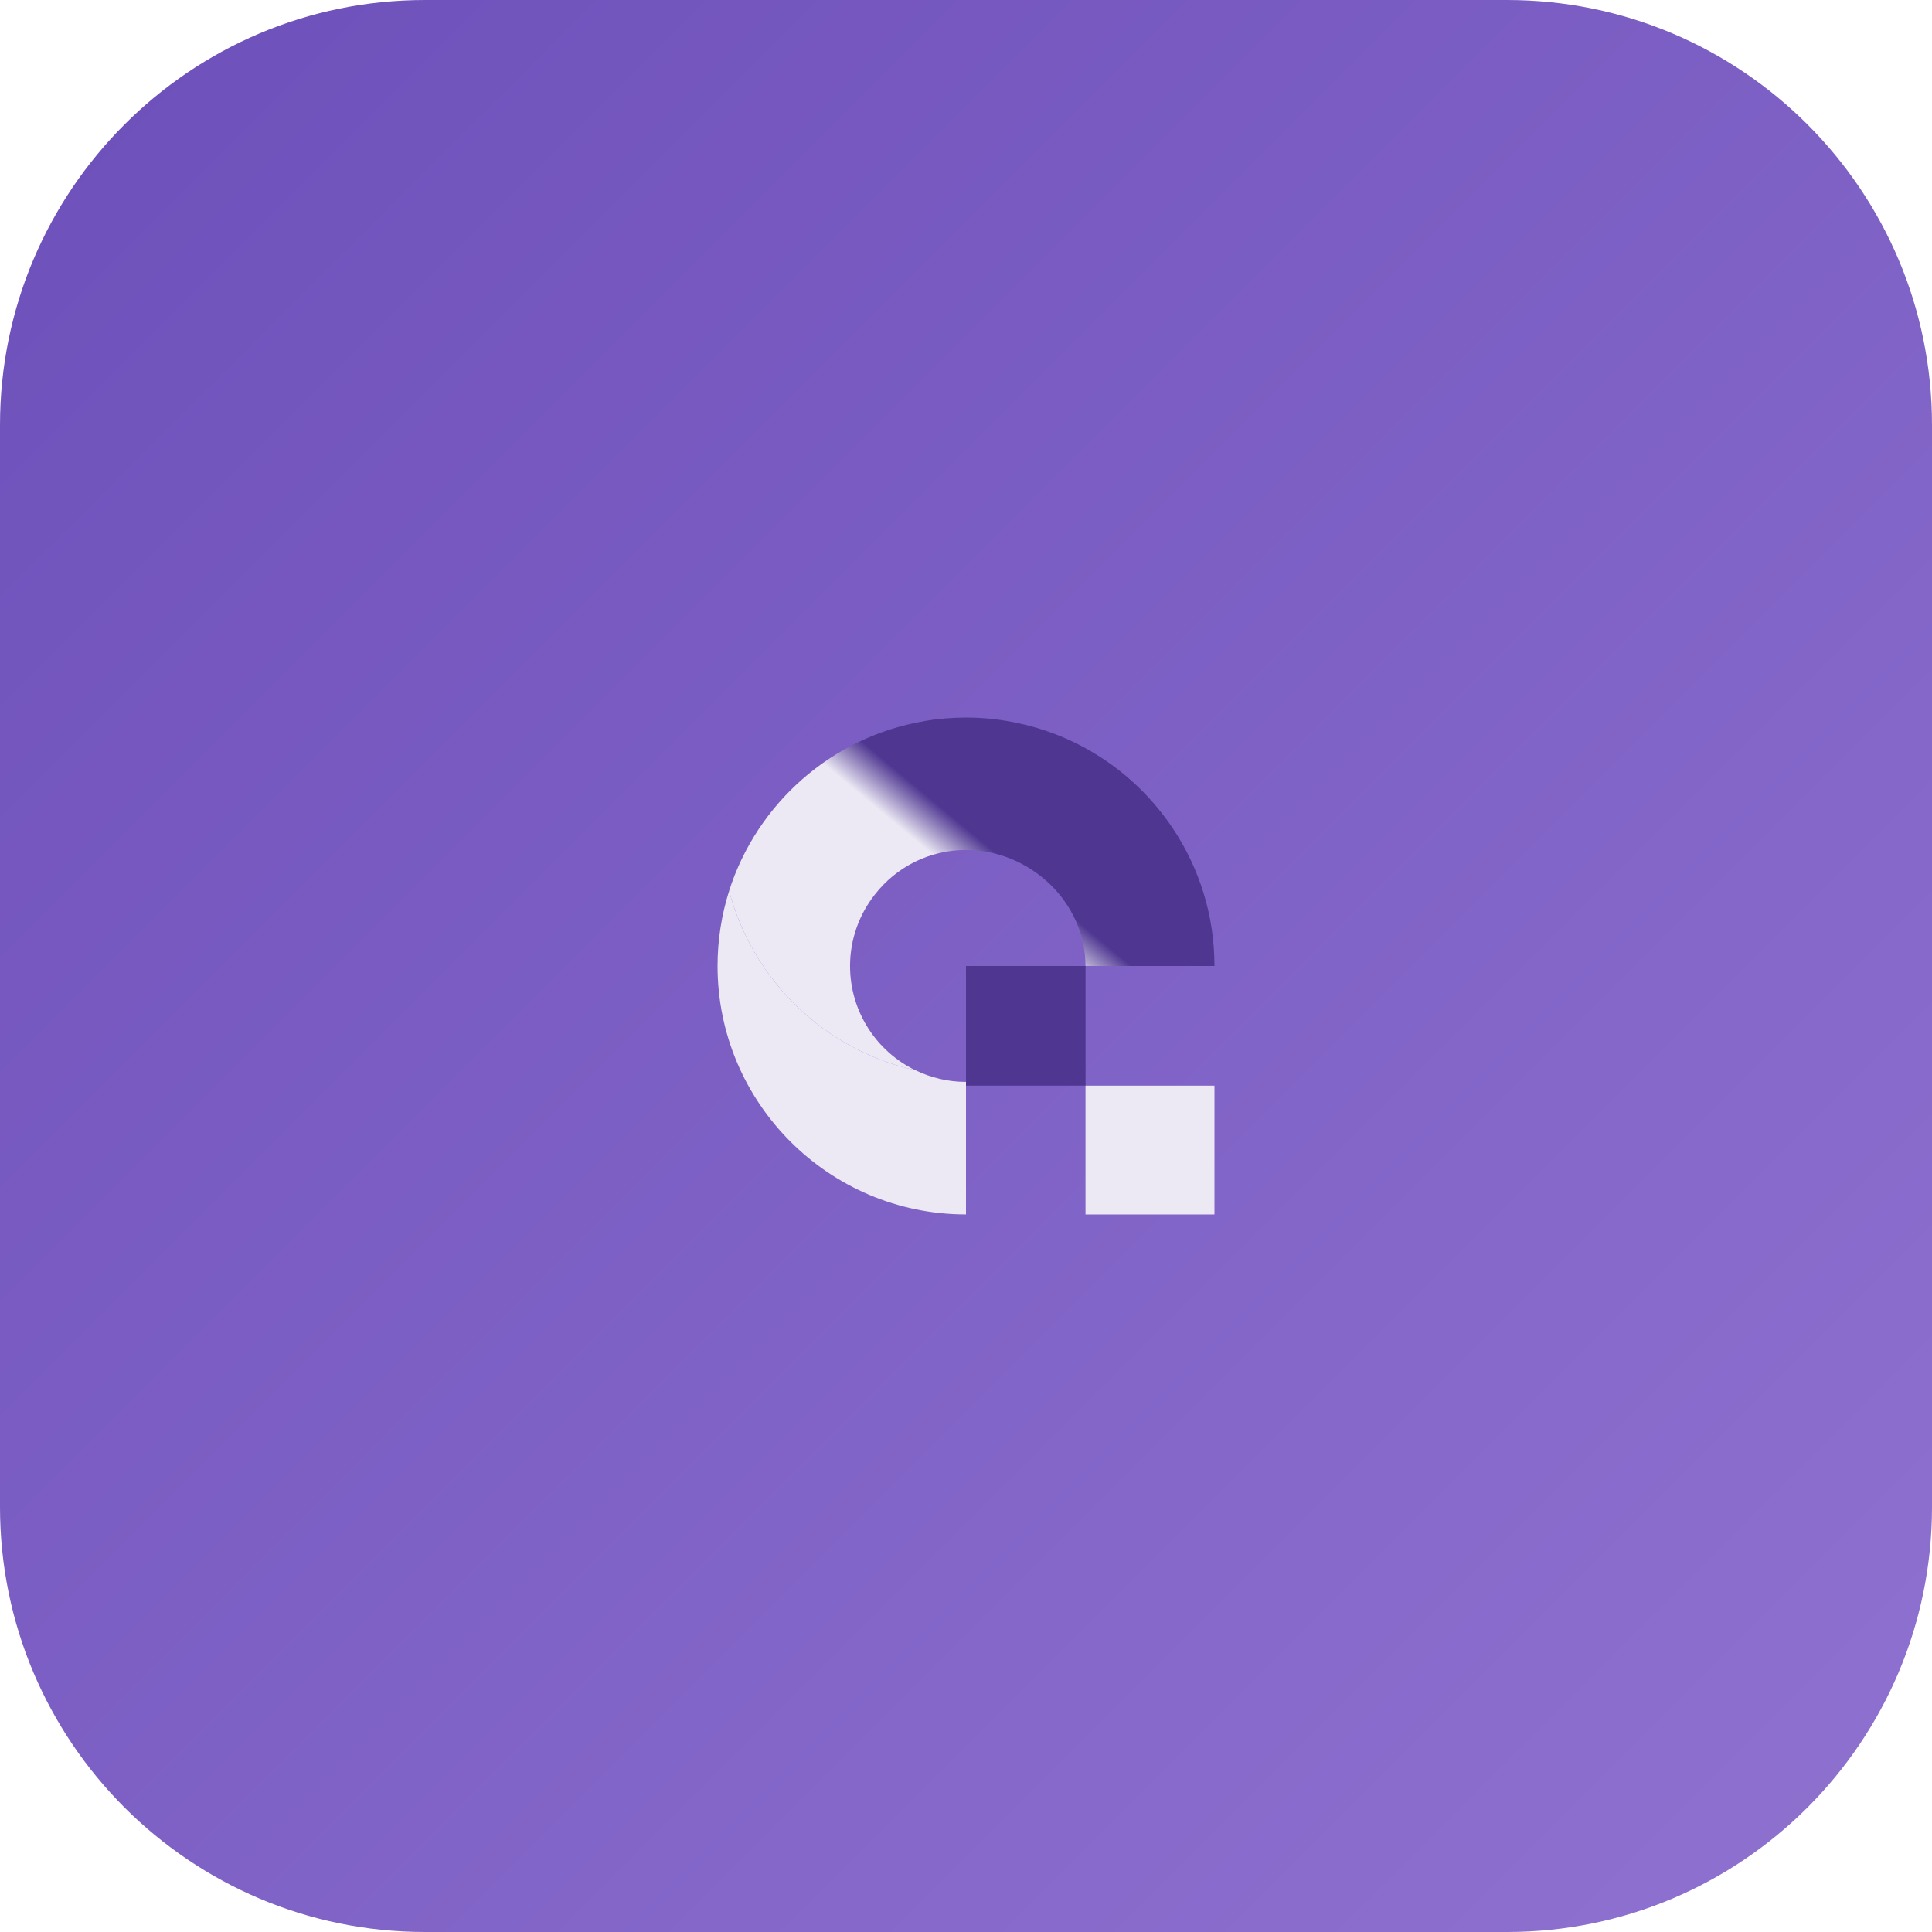
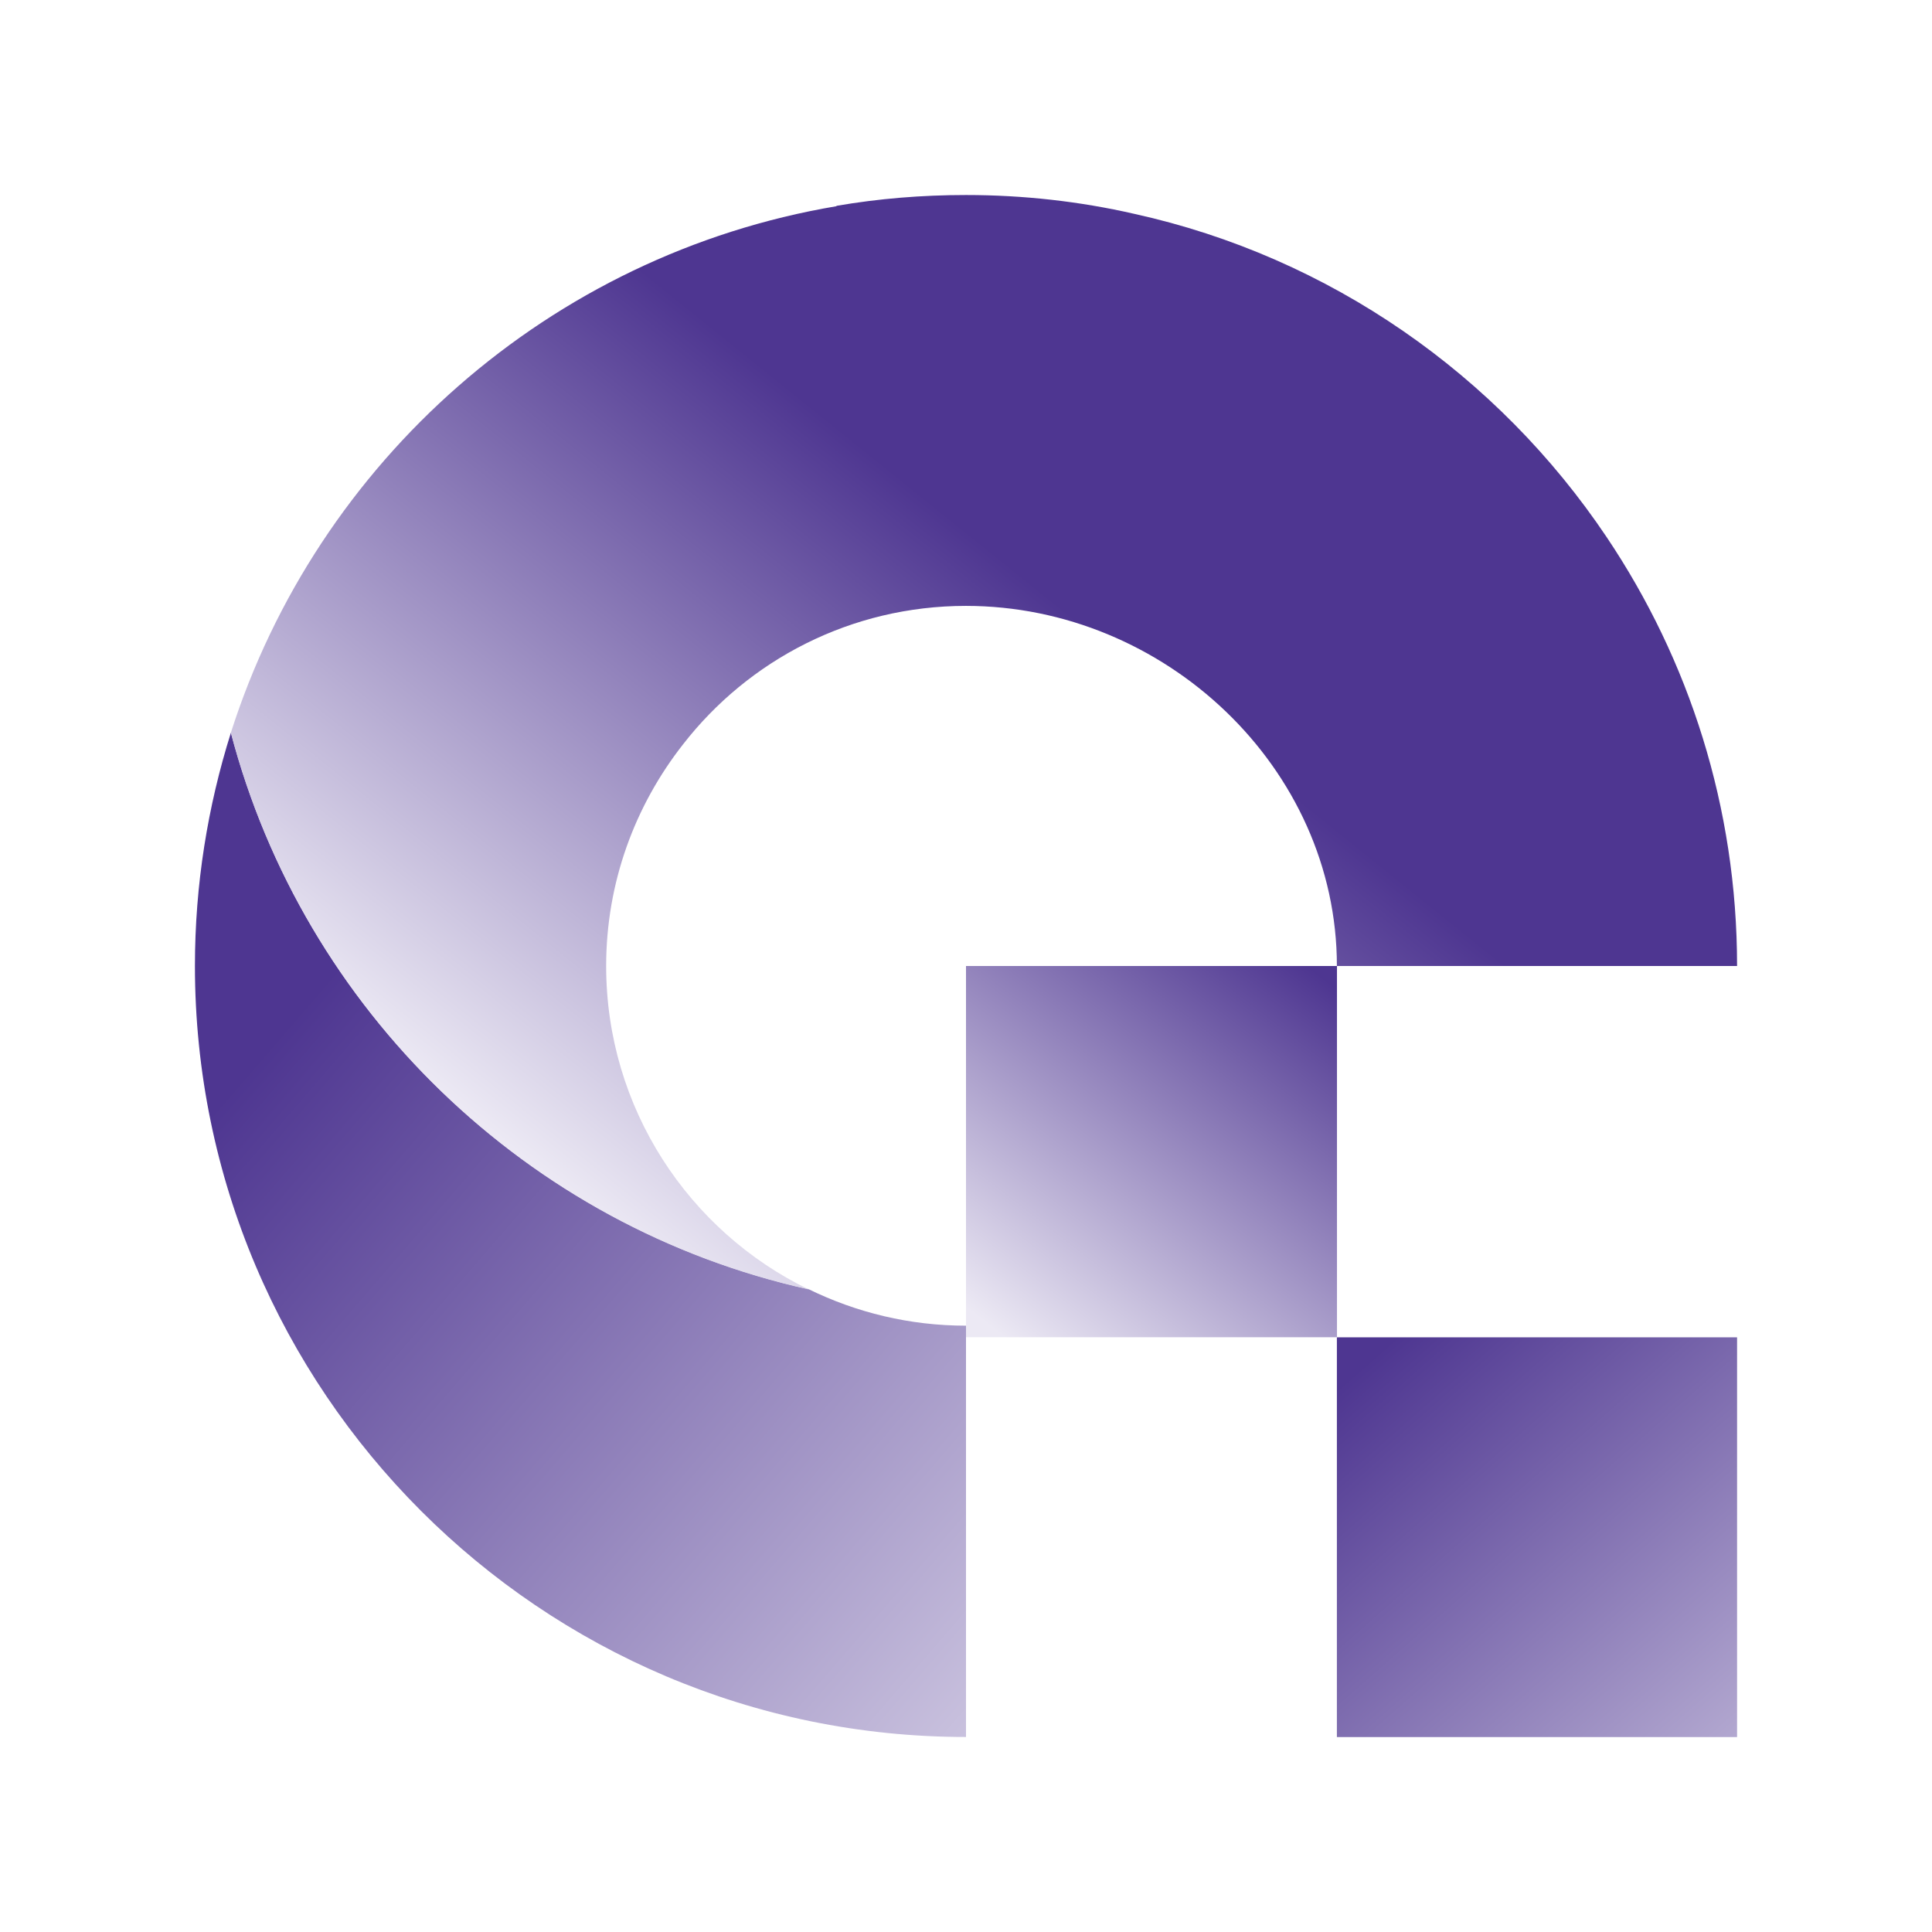
<svg xmlns="http://www.w3.org/2000/svg" viewBox="0 0 100 100">
  <defs>
-     <linearGradient id="bg" x1="0%" y1="0%" x2="100%" y2="100%">
-       <stop offset="0%" stop-color="#6d4fba" />
-       <stop offset="100%" stop-color="#8f72d0" />
-     </linearGradient>
-     <linearGradient id="g1" gradientUnits="userSpaceOnUse" x1="58.5" y1="71.5" x2="37.7" y2="53.4">
-       <stop offset="0.08" stop-color="#ECE9F4" />
+     <linearGradient id="g1" gradientUnits="userSpaceOnUse" x1="336.57" y1="410.50" x2="217.08" y2="307.34">
+       <stop offset="0.083" stop-color="#ECE9F4" />
      <stop offset="1" stop-color="#4E3691" />
    </linearGradient>
-     <linearGradient id="g2" gradientUnits="userSpaceOnUse" x1="44.2" y1="58.4" x2="54.7" y2="45.8">
-       <stop offset="0.08" stop-color="#ECE9F4" />
+     <linearGradient id="g2" gradientUnits="userSpaceOnUse" x1="254.31" y1="335.89" x2="314.49" y2="261.10">
+       <stop offset="0.083" stop-color="#ECE9F4" />
      <stop offset="1" stop-color="#4E3691" />
    </linearGradient>
-     <linearGradient id="g3" gradientUnits="userSpaceOnUse" x1="52.5" y1="57.6" x2="59.6" y2="57.6">
+     <linearGradient id="g3" gradientUnits="userSpaceOnUse" x1="302.30" y1="340.55" x2="336.03" y2="296.92">
      <stop offset="0" stop-color="#ECE9F4" />
      <stop offset="1" stop-color="#4E3691" />
    </linearGradient>
-     <linearGradient id="g4" gradientUnits="userSpaceOnUse" x1="71" y1="72" x2="59.9" y2="60.1">
+     <linearGradient id="g4" gradientUnits="userSpaceOnUse" x1="407.69" y1="413.80" x2="344.83" y2="342.32">
      <stop offset="0" stop-color="#ECE9F4" />
      <stop offset="1" stop-color="#4E3691" />
    </linearGradient>
  </defs>
-   <rect width="100" height="100" rx="22" fill="url(#bg)" />
-   <g transform="translate(50,50) scale(0.145) translate(-297.64,-297.64)">
+   <g transform="translate(50,50) scale(0.45) translate(-297.64,-297.64)">
    <path fill="url(#g1)" d="M297.64,339.01v47.31c-48.93,0-88.69-39.81-88.69-88.69c0-9.34,1.47-18.36,4.14-26.83       c8.38,31.9,34.11,56.84,66.46,64.02C285.03,337.5,291.15,339.01,297.64,339.01z" />
    <path fill="url(#g2)" d="M386.33,297.64H340.3c0-22.83-19.84-41.42-42.67-41.42c-13.21,0-24.99,6.21-32.54,15.93       c-5.52,7.04-8.84,15.88-8.84,25.5c0,16.34,9.53,30.52,23.29,37.19c-32.36-7.18-58.08-32.13-66.46-64.02       c9.94-31.21,36.68-55,69.64-60.57l0.05-0.05c4.83-0.83,9.8-1.24,14.87-1.24c6.63,0,13.12,0.74,19.33,2.16       c22.55,4.97,41.88,18.59,54.36,37.19C380.81,262.43,386.33,279.37,386.33,297.64z" />
    <rect fill="url(#g3)" x="297.64" y="297.64" width="42.67" height="42.7" />
    <rect fill="url(#g4)" x="340.3" y="340.35" width="46.03" height="45.98" />
  </g>
</svg>
